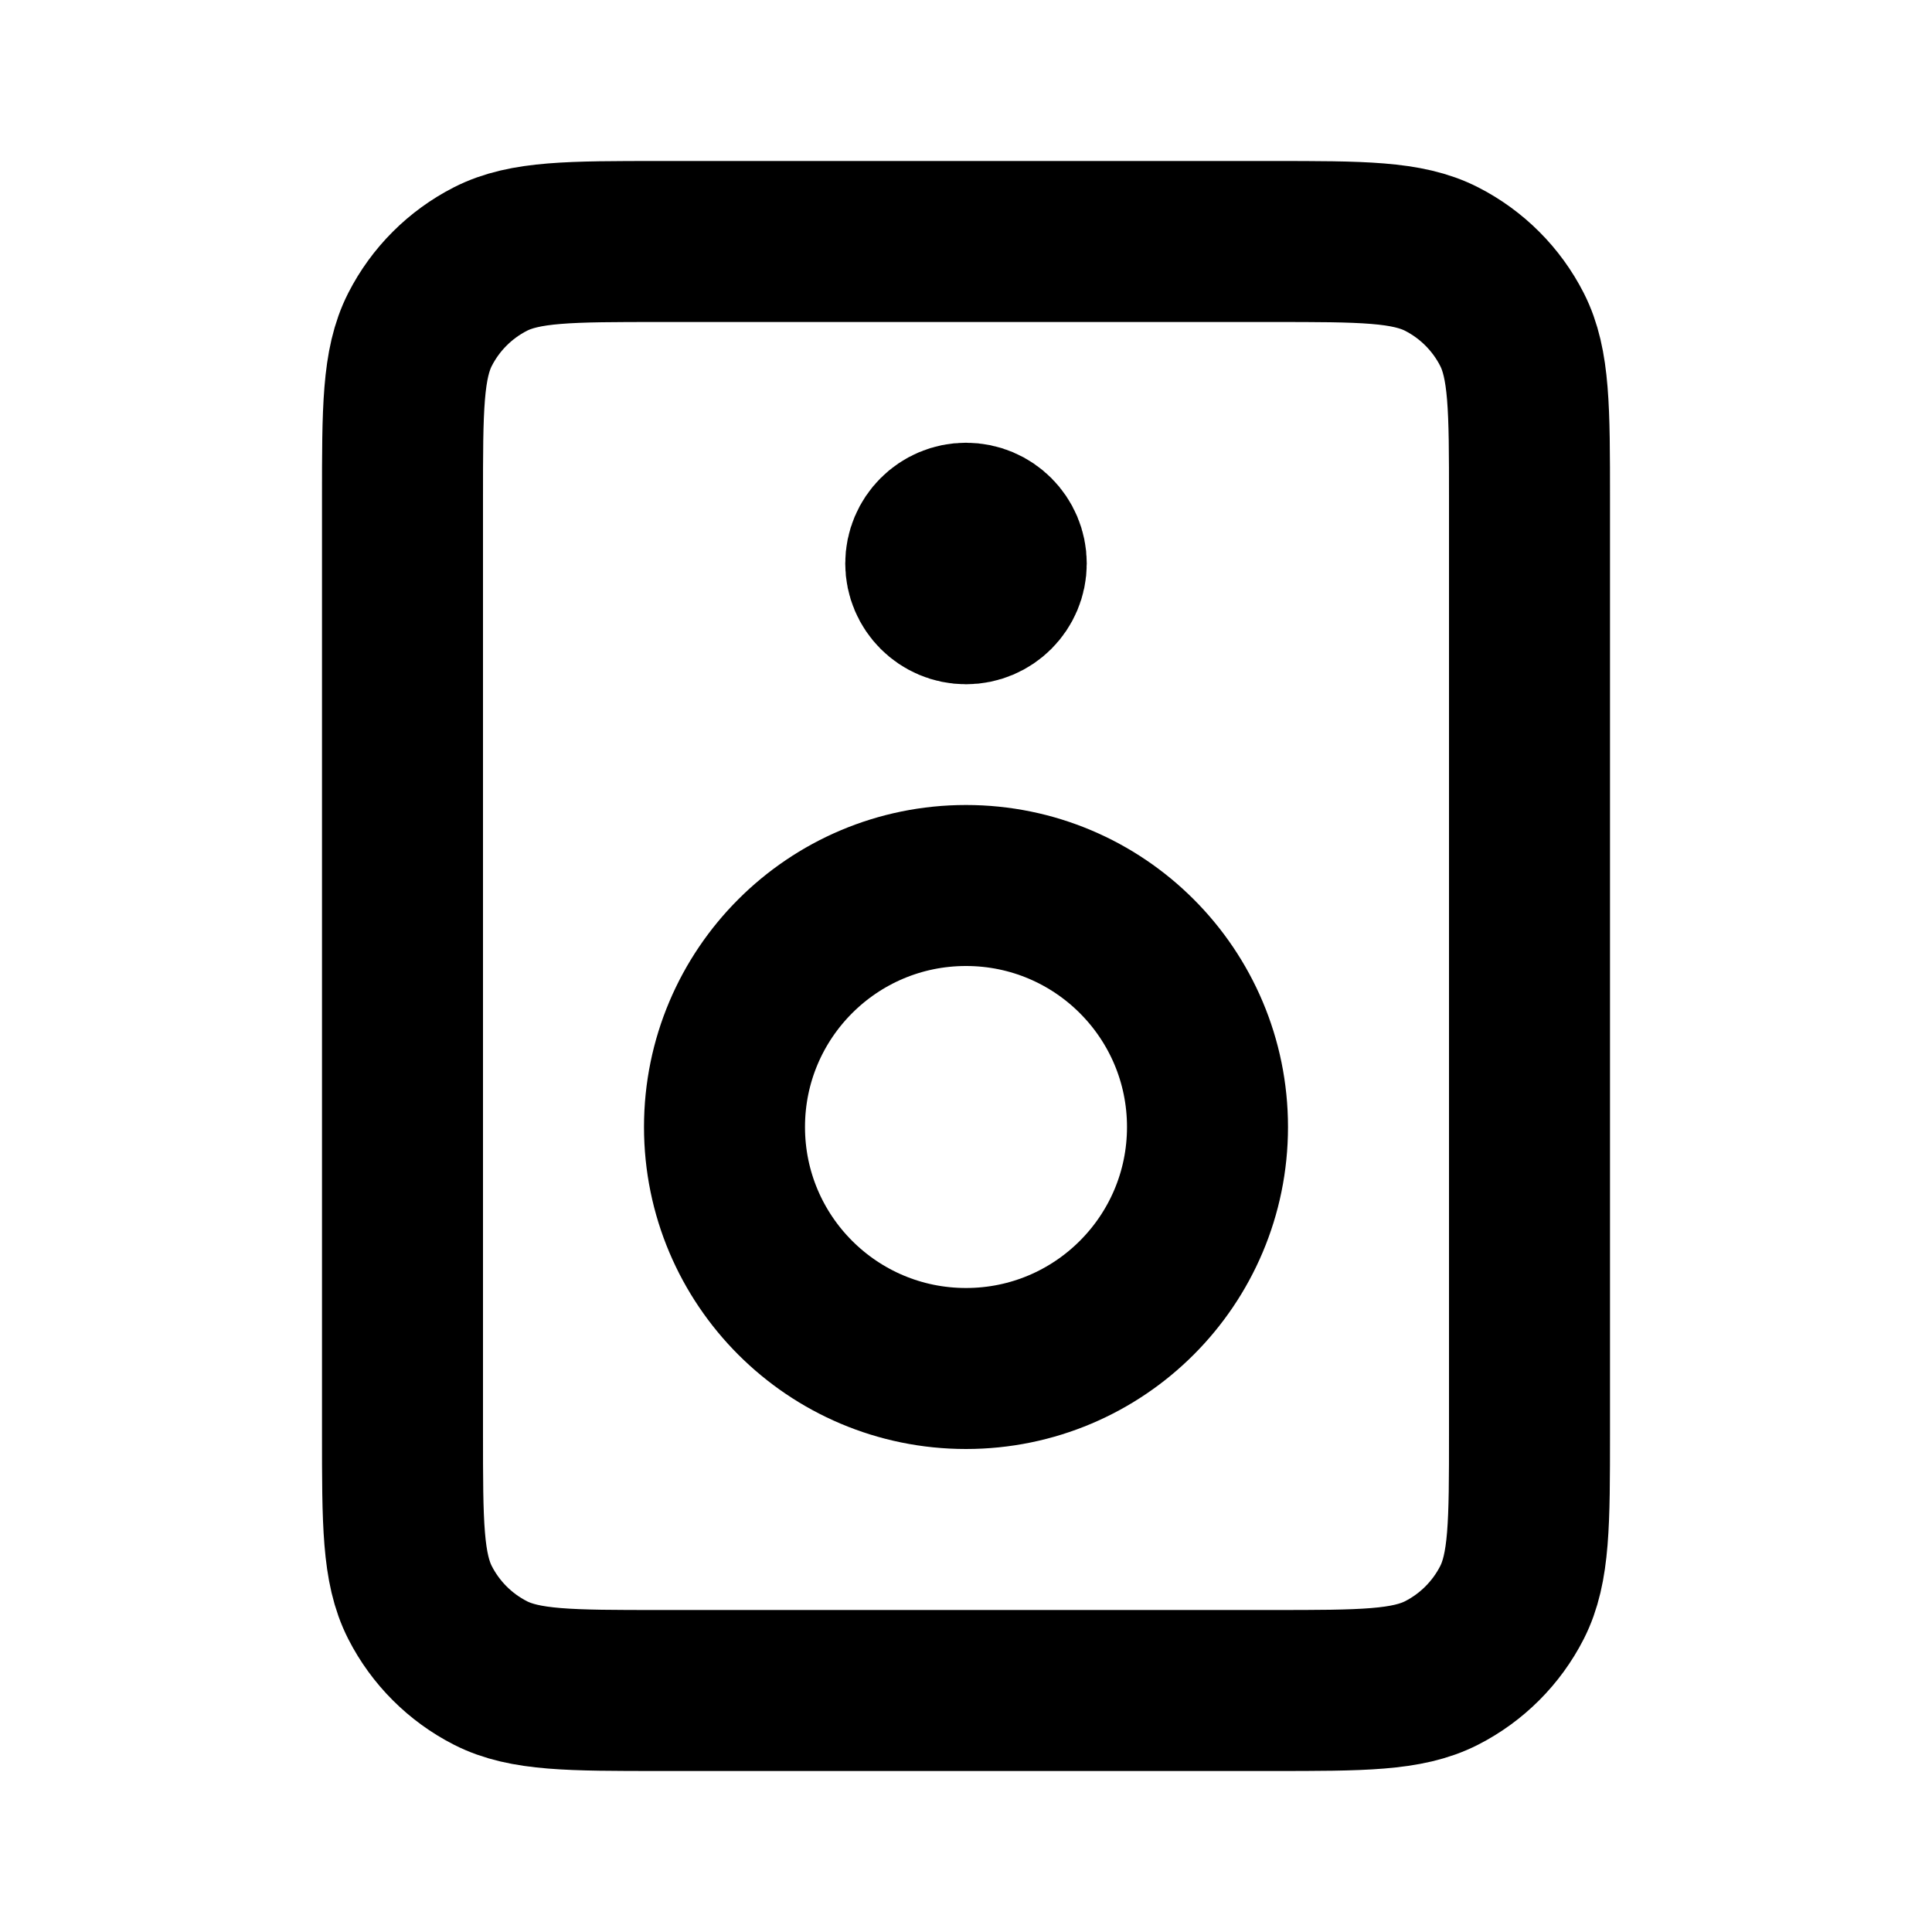
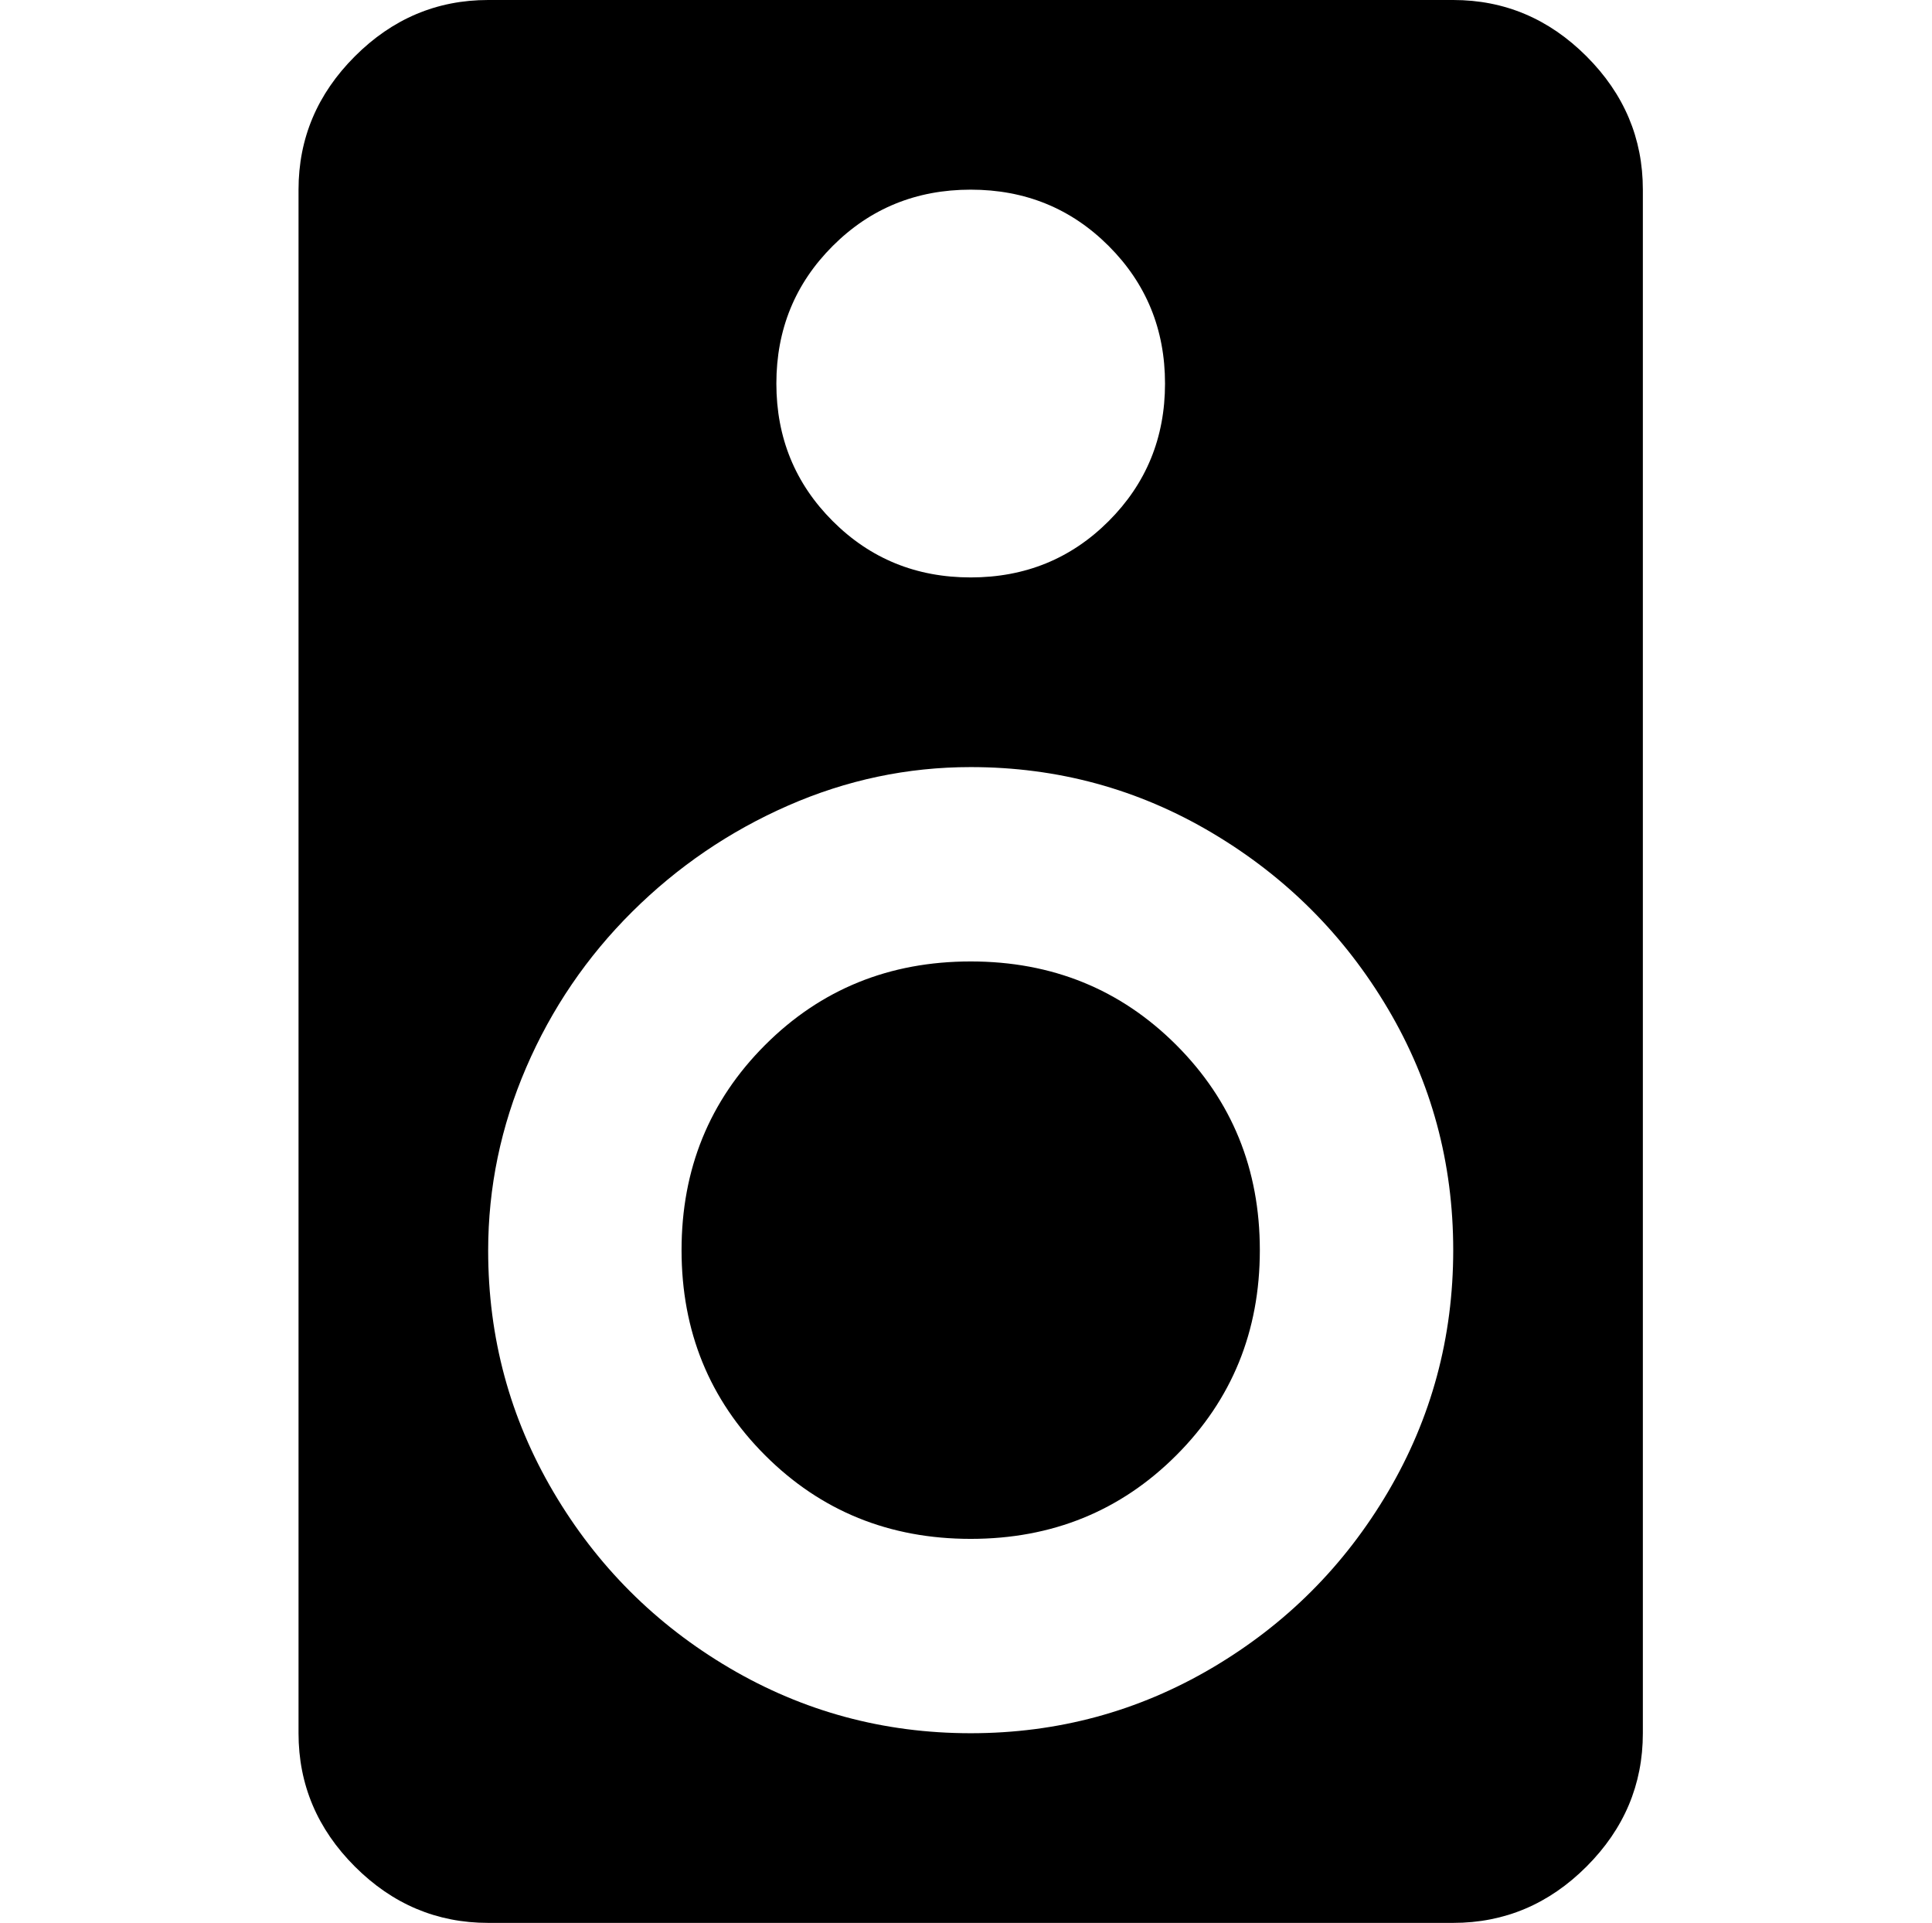
- <svg xmlns="http://www.w3.org/2000/svg" width="800px" height="800px" viewBox="0 0 24 24" fill="none">
-   <path d="M12 7H12.01M12.5 7C12.5 7.276 12.276 7.5 12 7.5C11.724 7.5 11.5 7.276 11.5 7C11.5 6.724 11.724 6.5 12 6.5C12.276 6.5 12.5 6.724 12.5 7ZM15 14C15 15.657 13.657 17 12 17C10.343 17 9 15.657 9 14C9 12.343 10.343 11 12 11C13.657 11 15 12.343 15 14ZM8.2 21H15.8C16.92 21 17.48 21 17.908 20.782C18.284 20.59 18.59 20.284 18.782 19.908C19 19.48 19 18.92 19 17.8V6.2C19 5.08 19 4.52 18.782 4.092C18.59 3.716 18.284 3.41 17.908 3.218C17.48 3 16.92 3 15.8 3H8.2C7.08 3 6.52 3 6.092 3.218C5.716 3.41 5.41 3.716 5.218 4.092C5 4.52 5 5.08 5 6.2V17.8C5 18.92 5 19.48 5.218 19.908C5.41 20.284 5.716 20.59 6.092 20.782C6.52 21 7.08 21 8.2 21Z" stroke="#000000" stroke-width="2" stroke-linecap="round" />
+ <svg xmlns="http://www.w3.org/2000/svg" version="1.1" viewBox="-10 0 2058 2048">
+   <path fill="currentColor" d="M1024 1024q-130 0 -219 89t-89 218.5t89 218.5t219 89t219 -89t89 -218.5t-89 -218.5t-219 -89zM1024 1846q-139 0 -257 -69.5t-187.5 -187.5t-69.5 -257q0 -101 40.5 -195t113 -166t166 -113t194.5 -41q139 0 257 70t187.5 187.5t69.5 257t-69.5 257.5t-187.5 187.5 t-257 69.5zM1024 202q87 0 147 60t60 146.5t-60 146.5t-147 60t-147 -60t-60 -146.5t60 -146.5t147 -60zM1538 0h-1028q-82 0 -142 60t-60 142v1644q0 82 60 142t142 60h1028q82 0 142 -60t60 -142v-1644q0 -82 -60 -142t-142 -60z" />
</svg>
